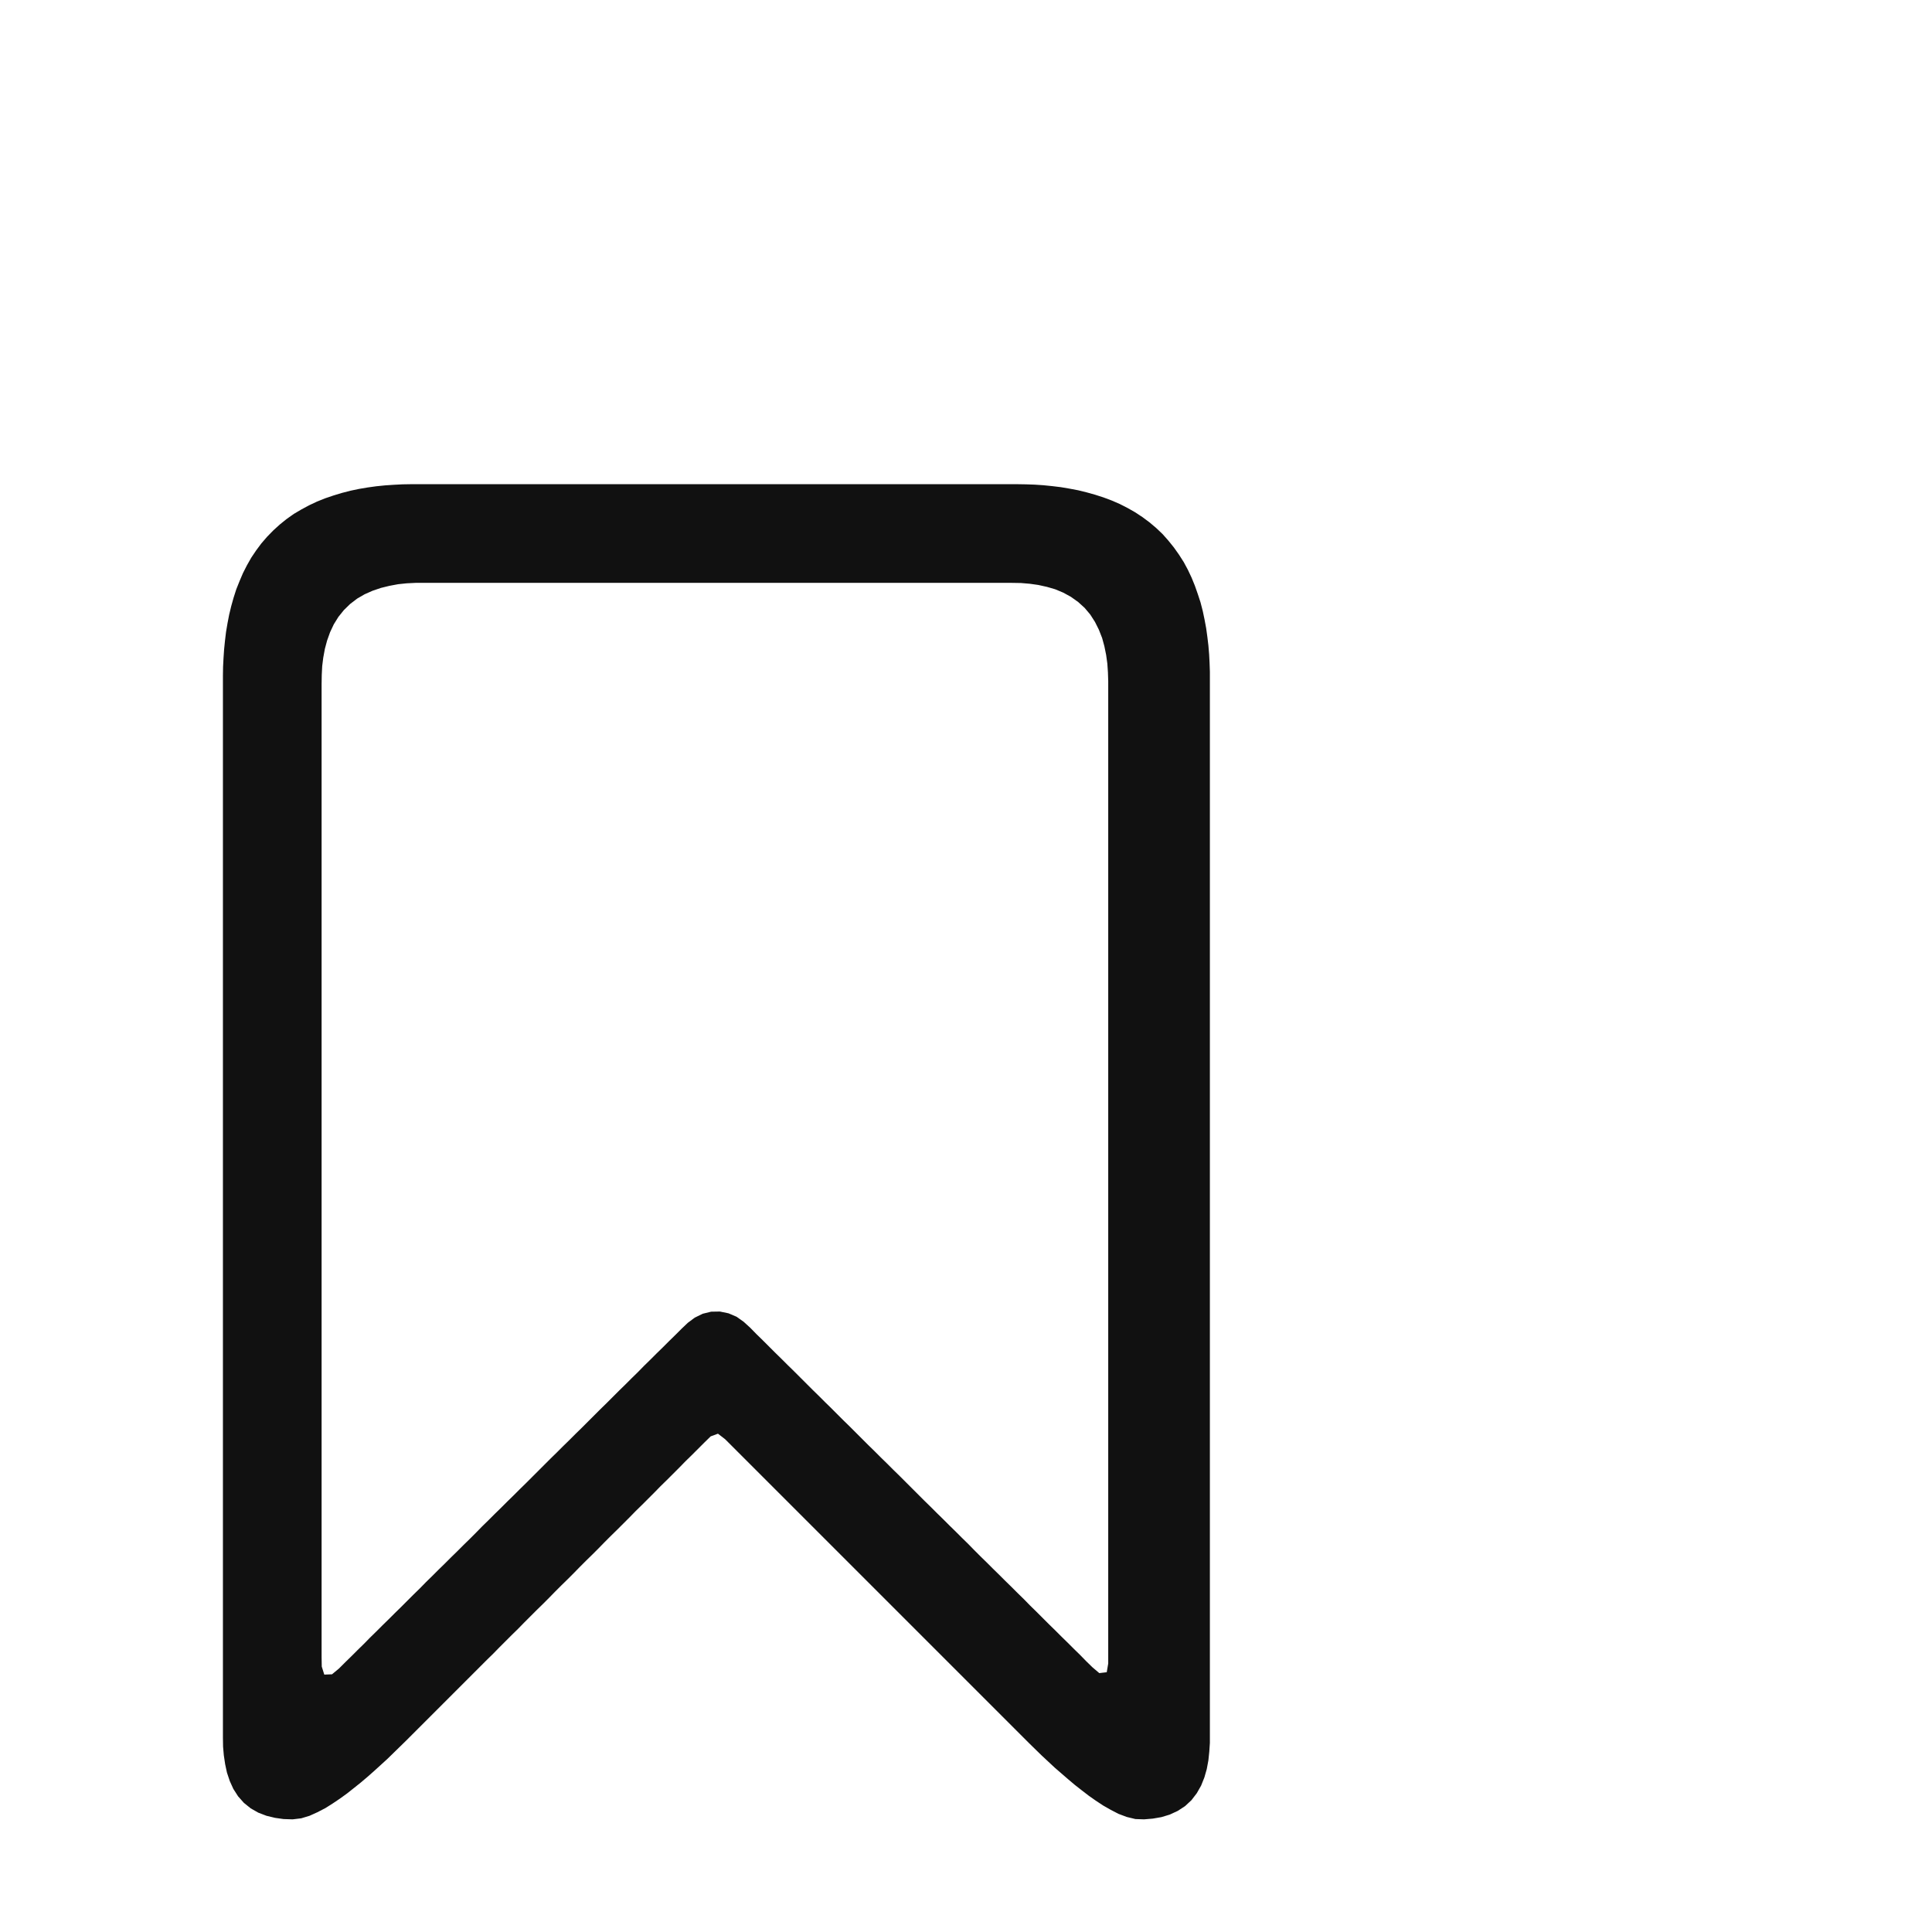
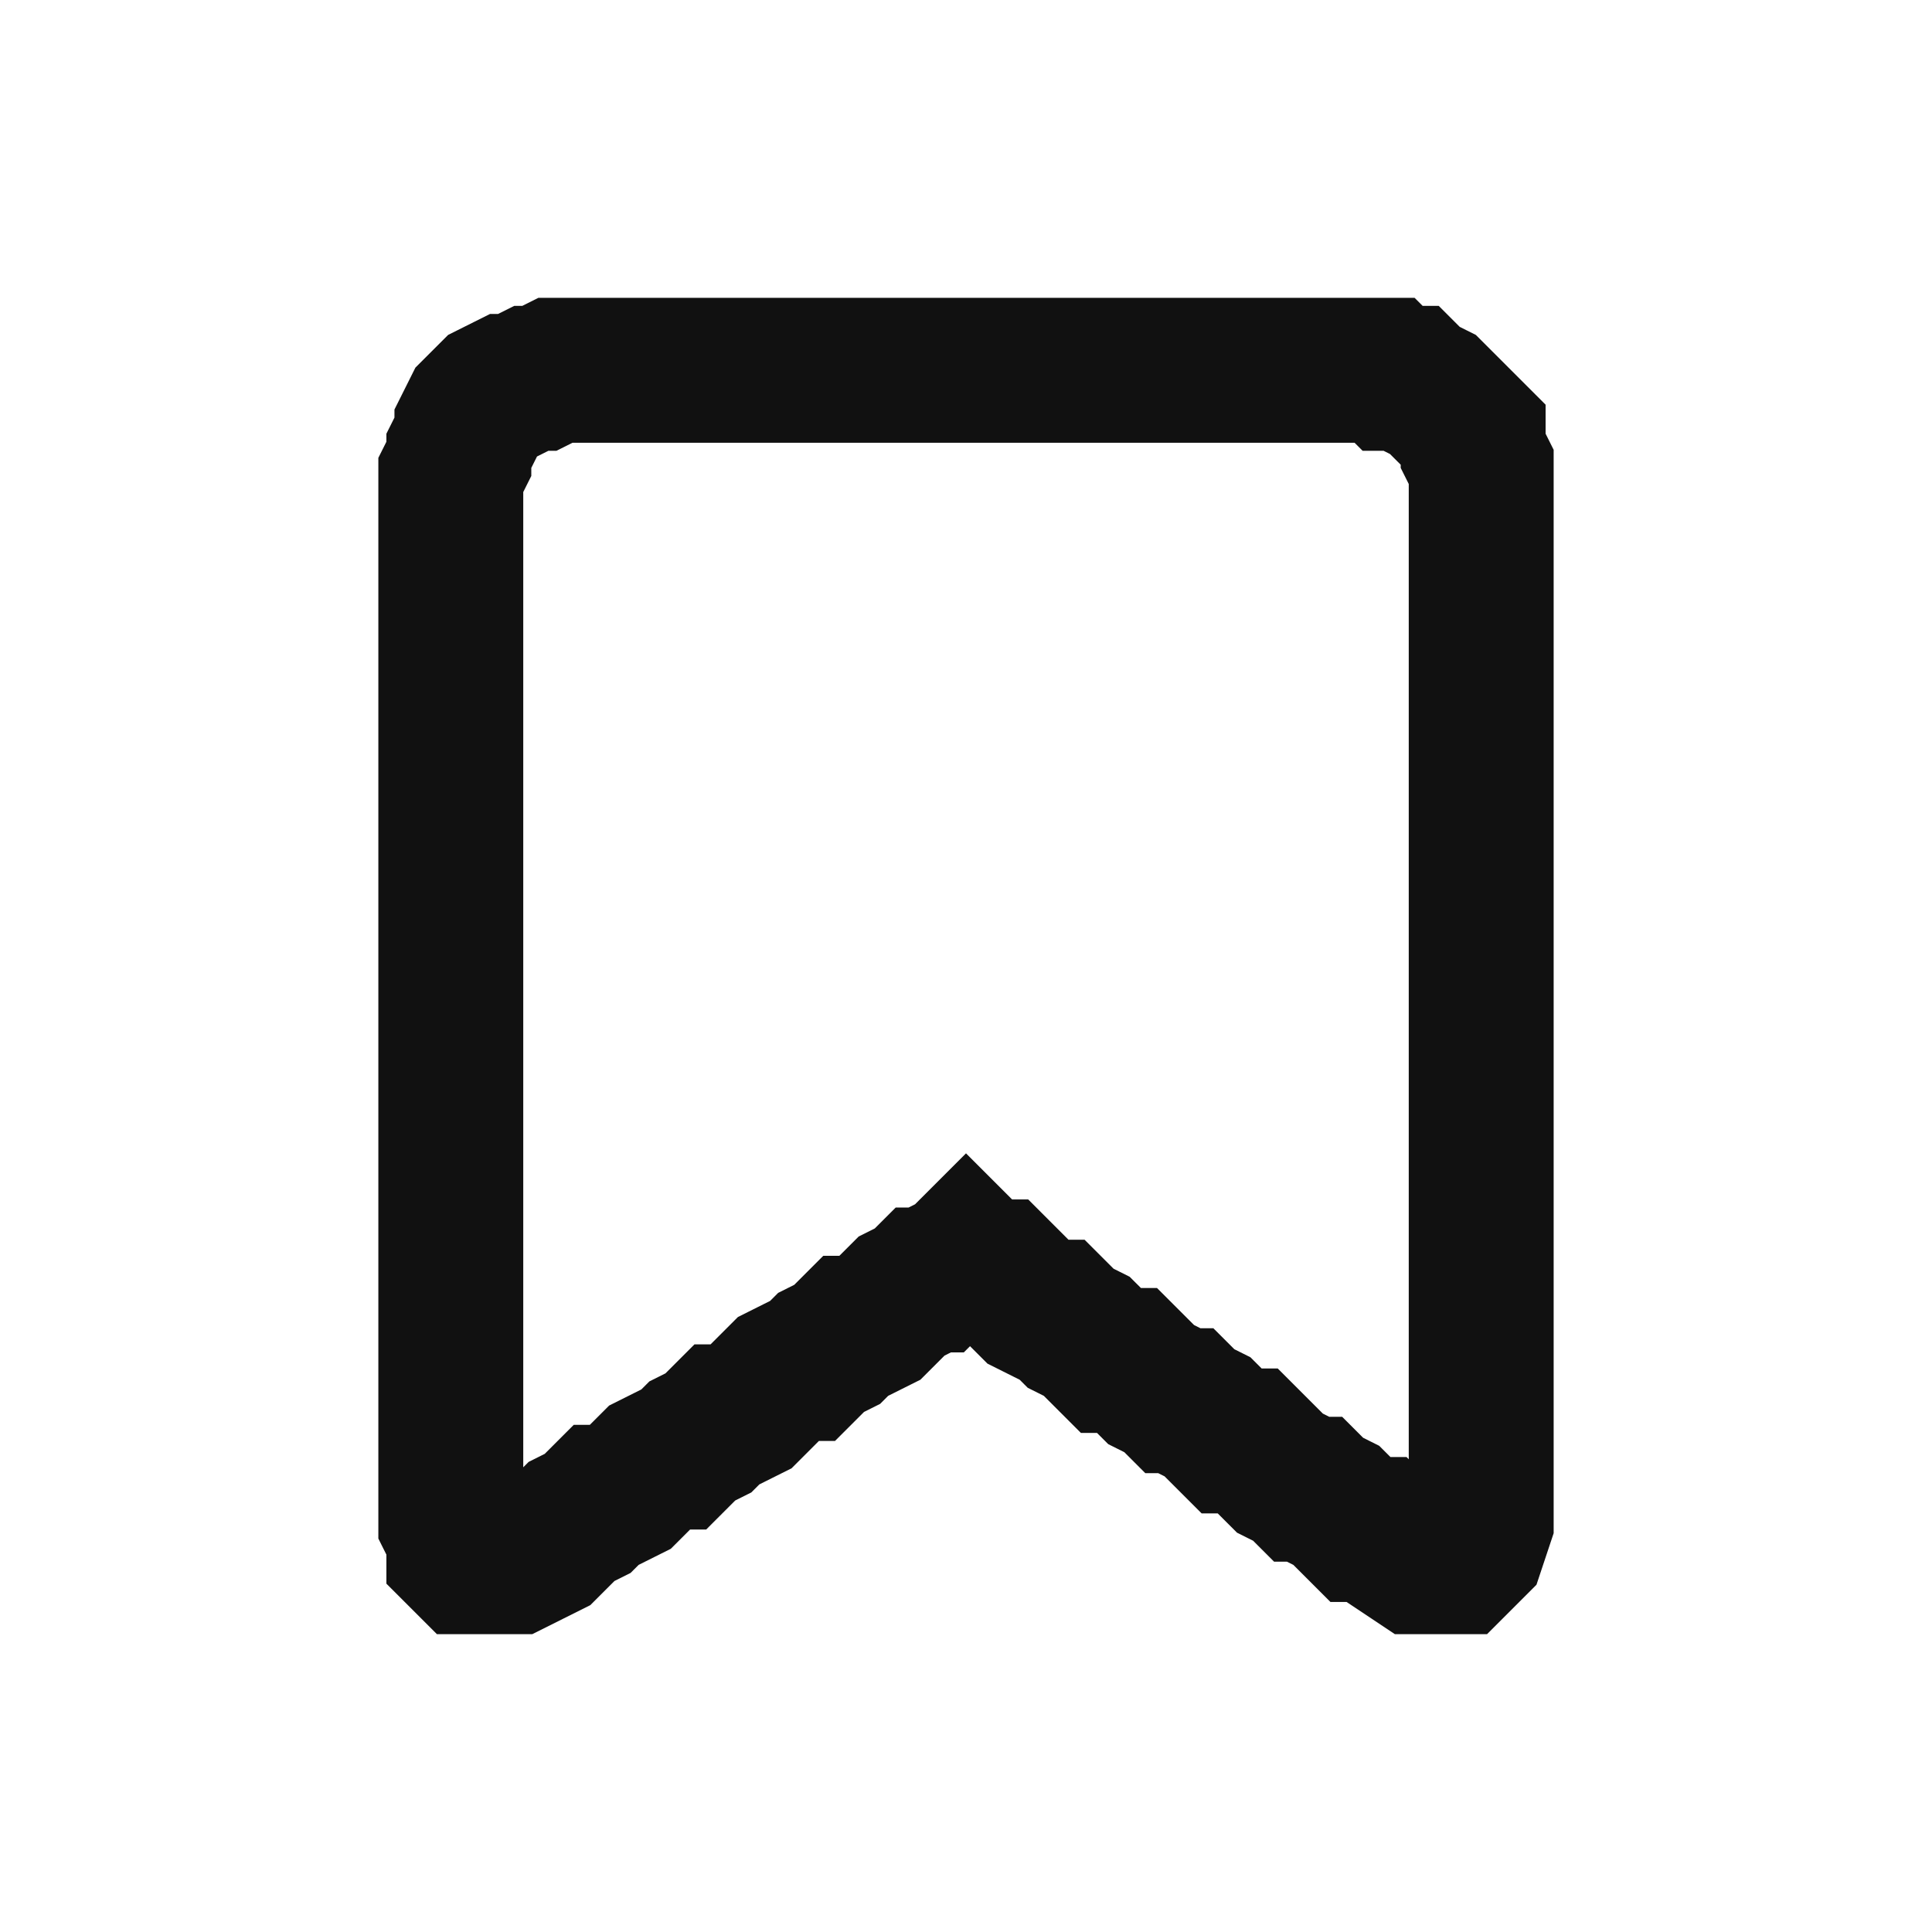
- <svg xmlns="http://www.w3.org/2000/svg" width="22.0" height="22.0" viewBox="0 0 1300.0 1300.0">
-   <path d="M196.9 1224.2L190.8 1224.0L185.1 1223.2L179.3 1221.8L173.8 1219.7L168.7 1216.8L164.1 1213.1L160.2 1208.7L157.0 1203.7L154.6 1198.4L152.7 1192.7L151.5 1187.1L150.6 1181.1L150.1 1175.3L150.0 1169.2L150.0 1163.3L150.0 1157.4L150.0 1151.5L150.0 1145.6L150.0 1139.7L150.0 1133.8L150.0 1127.9L150.0 1122.0L150.0 1116.1L150.0 1110.2L150.0 1104.3L150.0 1098.4L150.0 1092.5L150.0 1086.6L150.0 1080.7L150.0 1074.8L150.0 1068.8L150.0 1062.9L150.0 1057.0L150.0 1051.1L150.0 1045.2L150.0 1039.3L150.0 1033.4L150.0 1027.5L150.0 1021.6L150.0 1015.7L150.0 1009.8L150.0 1003.9L150.0 998.0L150.0 992.1L150.0 986.2L150.0 980.3L150.0 974.4L150.0 968.4L150.0 962.5L150.0 956.6L150.0 950.7L150.0 944.8L150.0 938.9L150.0 933.0L150.0 927.1L150.0 921.2L150.0 915.3L150.0 909.4L150.0 903.5L150.0 897.6L150.0 891.7L150.0 885.8L150.0 879.9L150.0 874.0L150.0 868.1L150.0 862.1L150.0 856.2L150.0 850.3L150.0 844.4L150.0 838.5L150.0 832.6L150.0 826.7L150.0 820.8L150.0 814.9L150.0 809.0L150.0 803.1L150.0 797.2L150.0 791.3L150.0 785.4L150.0 779.5L150.0 773.6L150.0 767.7L150.0 761.7L150.0 755.8L150.0 749.9L150.0 744.0L150.0 738.1L150.0 732.2L150.0 726.3L150.0 720.4L150.0 714.5L150.0 708.6L150.0 702.7L150.0 696.8L150.0 690.9L150.0 685.0L150.0 679.1L150.0 673.2L150.0 667.3L150.0 661.4L150.0 655.4L150.0 649.5L150.0 643.6L150.0 637.7L150.0 631.8L150.0 625.9L150.0 620.0L150.0 614.1L150.0 608.2L150.0 602.3L150.0 596.4L150.0 590.5L150.0 584.6L150.0 578.7L150.0 572.8L150.0 566.9L150.0 561.0L150.0 555.0L150.0 549.1L150.0 543.2L150.0 537.3L150.0 531.4L150.0 525.5L150.0 519.6L150.0 513.7L150.0 507.8L150.0 501.9L150.0 496.0L150.0 490.1L150.0 484.2L150.0 478.3L150.0 472.4L150.0 466.5L150.0 460.6L150.0 454.6L150.1 448.6L150.4 442.8L150.8 436.9L151.4 431.0L152.1 425.2L153.1 419.3L154.2 413.6L155.6 407.8L157.2 402.1L159.0 396.5L161.2 391.0L163.5 385.6L166.2 380.3L169.1 375.2L172.4 370.3L175.9 365.6L179.8 361.1L183.9 356.9L188.3 352.9L192.9 349.2L197.7 345.8L202.8 342.8L208.0 340.0L213.3 337.5L218.8 335.3L224.4 333.4L230.0 331.7L235.8 330.2L241.5 329.0L247.4 328.0L253.2 327.2L259.1 326.6L265.0 326.2L270.8 325.9L276.8 325.8L282.8 325.8L288.7 325.8L294.6 325.8L300.5 325.8L306.4 325.8L312.3 325.8L318.2 325.8L324.1 325.8L330.0 325.8L335.9 325.8L341.8 325.8L347.7 325.8L353.6 325.8L359.5 325.8L365.4 325.8L371.3 325.8L377.3 325.8L383.2 325.8L389.1 325.8L395.0 325.8L400.9 325.8L406.8 325.8L412.7 325.8L418.6 325.8L424.5 325.8L430.4 325.8L436.3 325.8L442.2 325.8L448.1 325.8L454.0 325.8L459.9 325.8L465.8 325.8L471.7 325.8L477.6 325.8L483.6 325.8L489.5 325.8L495.4 325.8L501.3 325.8L507.2 325.8L513.1 325.8L519.0 325.8L524.9 325.8L530.8 325.8L536.7 325.8L542.6 325.8L548.5 325.8L554.4 325.8L560.3 325.8L566.2 325.8L572.1 325.8L578.0 325.8L584.0 325.8L589.9 325.8L595.8 325.8L601.7 325.8L607.6 325.8L613.5 325.8L619.4 325.8L625.3 325.8L631.2 325.8L637.1 325.8L643.0 325.8L648.9 325.8L654.8 325.8L660.7 325.8L666.6 325.8L672.5 325.8L678.4 325.8L684.4 325.8L690.4 325.9L696.2 326.1L702.1 326.5L708.0 327.1L713.8 327.8L719.7 328.8L725.5 329.9L731.2 331.3L736.9 332.9L742.5 334.7L748.1 336.8L753.4 339.1L758.7 341.8L763.8 344.7L768.8 348.0L773.5 351.5L778.0 355.3L782.3 359.4L786.2 363.8L789.9 368.4L793.3 373.2L796.5 378.2L799.3 383.4L801.8 388.7L804.0 394.1L806.0 399.8L807.8 405.3L809.3 411.1L810.5 416.8L811.6 422.7L812.4 428.5L813.1 434.3L813.6 440.3L813.9 446.1L814.1 452.0L814.1 458.0L814.1 463.9L814.1 469.9L814.1 475.8L814.1 481.7L814.1 487.6L814.1 493.5L814.1 499.4L814.1 505.3L814.1 511.2L814.1 517.1L814.1 523.0L814.1 528.9L814.1 534.8L814.1 540.7L814.1 546.6L814.1 552.5L814.1 558.4L814.1 564.3L814.1 570.2L814.1 576.2L814.1 582.1L814.1 588.0L814.1 593.9L814.1 599.8L814.1 605.7L814.1 611.6L814.1 617.5L814.1 623.4L814.1 629.3L814.1 635.2L814.1 641.1L814.1 647.0L814.1 652.9L814.1 658.8L814.1 664.7L814.1 670.6L814.1 676.6L814.1 682.5L814.1 688.4L814.1 694.3L814.1 700.2L814.1 706.1L814.1 712.0L814.1 717.9L814.1 723.8L814.1 729.7L814.1 735.6L814.1 741.5L814.1 747.4L814.1 753.3L814.1 759.2L814.1 765.1L814.1 771.0L814.1 776.9L814.1 782.9L814.1 788.8L814.1 794.7L814.1 800.6L814.1 806.5L814.1 812.4L814.1 818.3L814.1 824.2L814.1 830.1L814.1 836.0L814.1 841.9L814.1 847.8L814.1 853.7L814.1 859.6L814.1 865.5L814.1 871.4L814.1 877.3L814.1 883.3L814.1 889.2L814.1 895.1L814.1 901.0L814.1 906.9L814.1 912.8L814.1 918.7L814.1 924.6L814.1 930.5L814.1 936.4L814.1 942.3L814.1 948.2L814.1 954.1L814.1 960.0L814.1 965.9L814.1 971.8L814.1 977.7L814.1 983.6L814.1 989.6L814.1 995.5L814.1 1001.4L814.1 1007.3L814.1 1013.2L814.1 1019.1L814.1 1025.0L814.1 1030.9L814.1 1036.8L814.1 1042.7L814.1 1048.6L814.1 1054.5L814.1 1060.4L814.1 1066.3L814.1 1072.2L814.1 1078.1L814.1 1084.0L814.1 1090.0L814.1 1095.9L814.1 1101.8L814.1 1107.7L814.1 1113.6L814.1 1119.5L814.1 1125.4L814.1 1131.3L814.1 1137.2L814.1 1143.1L814.1 1149.0L814.1 1154.9L814.1 1160.8L814.1 1166.7L814.1 1172.8L813.7 1178.7L813.1 1184.5L812.0 1190.4L810.4 1196.0L808.2 1201.5L805.3 1206.6L801.7 1211.3L797.4 1215.3L792.5 1218.5L787.1 1221.0L781.5 1222.7L775.7 1223.7L769.8 1224.2L764.0 1224.0L758.2 1222.6L752.6 1220.5L747.4 1217.8L742.3 1214.9L737.3 1211.6L732.6 1208.3L727.8 1204.6L723.2 1201.0L718.7 1197.2L714.2 1193.3L709.8 1189.5L705.4 1185.4L701.1 1181.4L696.9 1177.3L692.6 1173.1L688.4 1168.9L684.2 1164.7L680.0 1160.5L675.9 1156.4L671.7 1152.2L667.5 1148.0L663.3 1143.8L659.1 1139.6L655.0 1135.5L650.8 1131.3L646.6 1127.1L642.4 1122.9L638.3 1118.8L634.1 1114.6L629.9 1110.4L625.7 1106.2L621.6 1102.1L617.4 1097.9L613.2 1093.7L609.0 1089.5L604.9 1085.4L600.7 1081.2L596.5 1077.0L592.3 1072.8L588.2 1068.7L584.0 1064.5L579.8 1060.3L575.6 1056.1L571.5 1052.0L567.3 1047.8L563.1 1043.6L558.9 1039.4L554.7 1035.2L550.6 1031.1L546.4 1026.9L542.2 1022.7L538.0 1018.5L533.9 1014.4L529.7 1010.2L525.5 1006.0L521.3 1001.8L517.2 997.7L513.0 993.5L508.8 989.3L504.6 985.1L500.5 981.0L496.3 976.8L492.1 972.6L487.9 968.4L483.1 964.7L478.2 966.5L473.8 970.8L469.6 975.0L465.4 979.2L461.2 983.3L457.1 987.5L452.9 991.7L448.7 995.9L444.5 1000.0L440.4 1004.2L436.2 1008.4L432.0 1012.6L427.8 1016.7L423.7 1020.9L419.5 1025.1L415.3 1029.3L411.1 1033.4L406.9 1037.6L402.8 1041.8L398.6 1046.0L394.4 1050.1L390.2 1054.3L386.1 1058.5L381.9 1062.7L377.7 1066.8L373.5 1071.0L369.4 1075.2L365.2 1079.4L361.0 1083.5L356.8 1087.7L352.6 1091.9L348.5 1096.1L344.3 1100.2L340.1 1104.4L335.9 1108.6L331.8 1112.8L327.6 1116.9L323.4 1121.1L319.2 1125.3L315.0 1129.5L310.9 1133.6L306.7 1137.8L302.5 1142.0L298.3 1146.2L294.2 1150.3L290.0 1154.5L285.8 1158.7L281.6 1162.9L277.5 1167.0L273.3 1171.2L268.9 1175.5L264.7 1179.6L260.6 1183.6L256.1 1187.7L251.7 1191.7L247.4 1195.5L242.8 1199.4L238.3 1203.0L233.5 1206.8L228.8 1210.2L223.9 1213.5L219.0 1216.6L213.6 1219.4L208.3 1221.8L202.7 1223.5L196.9 1224.2ZM228.1 1122.7L232.3 1118.5L236.5 1114.4L240.7 1110.2L244.9 1106.1L249.0 1101.9L253.2 1097.8L257.4 1093.6L261.6 1089.5L265.8 1085.3L270.0 1081.2L274.2 1077.0L278.4 1072.8L282.6 1068.7L286.7 1064.5L290.9 1060.4L295.1 1056.2L299.3 1052.1L303.5 1047.9L307.7 1043.8L311.9 1039.6L316.1 1035.5L320.3 1031.3L324.4 1027.1L328.6 1023.0L332.8 1018.8L337.0 1014.7L341.2 1010.5L345.4 1006.4L349.6 1002.2L353.8 998.1L358.0 993.9L362.1 989.8L366.3 985.6L370.5 981.4L374.7 977.3L378.9 973.1L383.1 969.0L387.3 964.8L391.5 960.7L395.7 956.5L399.8 952.4L404.0 948.2L408.2 944.1L412.4 939.9L416.6 935.7L420.8 931.6L425.0 927.4L429.2 923.3L433.3 919.1L437.5 915.0L441.7 910.8L445.9 906.7L450.1 902.5L454.3 898.4L458.5 894.2L462.8 890.1L467.5 886.6L472.8 884.0L478.5 882.6L484.4 882.5L490.2 883.7L495.6 886.0L500.4 889.4L504.8 893.4L508.9 897.6L513.1 901.7L517.3 905.9L521.5 910.1L525.7 914.2L529.9 918.4L534.1 922.5L538.3 926.7L542.4 930.8L546.6 935.0L550.8 939.1L555.0 943.3L559.2 947.4L563.4 951.6L567.6 955.8L571.8 959.9L576.0 964.1L580.1 968.2L584.3 972.4L588.5 976.5L592.7 980.7L596.9 984.8L601.1 989.0L605.3 993.1L609.5 997.3L613.7 1001.5L617.8 1005.6L622.0 1009.8L626.2 1013.9L630.4 1018.1L634.6 1022.2L638.8 1026.4L643.0 1030.5L647.2 1034.7L651.4 1038.8L655.5 1043.0L659.7 1047.2L663.9 1051.3L668.1 1055.5L672.3 1059.6L676.5 1063.8L680.7 1067.9L684.9 1072.1L689.1 1076.2L693.2 1080.4L697.4 1084.5L701.6 1088.7L705.8 1092.9L710.0 1097.0L714.2 1101.2L718.4 1105.3L722.6 1109.5L726.8 1113.6L730.9 1117.8L735.1 1121.9L739.7 1125.8L744.7 1125.2L745.7 1119.3L745.7 1113.3L745.7 1107.4L745.7 1101.5L745.7 1095.6L745.7 1089.7L745.7 1083.8L745.7 1077.9L745.7 1072.0L745.7 1066.1L745.7 1060.2L745.7 1054.3L745.7 1048.4L745.7 1042.5L745.7 1036.6L745.7 1030.7L745.7 1024.8L745.7 1018.9L745.7 1013.0L745.7 1007.1L745.7 1001.2L745.7 995.3L745.7 989.4L745.7 983.5L745.7 977.6L745.7 971.7L745.7 965.8L745.7 959.9L745.7 954.0L745.7 948.1L745.7 942.2L745.7 936.3L745.7 930.4L745.7 924.5L745.7 918.6L745.7 912.7L745.7 906.8L745.7 900.9L745.7 895.0L745.7 889.1L745.7 883.2L745.7 877.3L745.7 871.4L745.7 865.5L745.7 859.6L745.7 853.7L745.7 847.8L745.7 841.9L745.7 836.0L745.7 830.1L745.7 824.2L745.7 818.3L745.7 812.4L745.7 806.5L745.7 800.6L745.7 794.7L745.7 788.8L745.7 782.9L745.7 777.0L745.7 771.1L745.7 765.2L745.7 759.3L745.7 753.4L745.7 747.5L745.7 741.6L745.7 735.7L745.7 729.8L745.7 723.9L745.7 718.0L745.7 712.1L745.7 706.2L745.7 700.3L745.7 694.4L745.7 688.5L745.7 682.6L745.7 676.7L745.7 670.8L745.7 664.9L745.7 659.0L745.7 653.1L745.7 647.2L745.7 641.3L745.7 635.4L745.7 629.5L745.7 623.6L745.7 617.7L745.7 611.8L745.7 605.9L745.7 600.0L745.7 594.1L745.7 588.2L745.7 582.3L745.7 576.4L745.7 570.5L745.7 564.6L745.7 558.7L745.7 552.8L745.7 546.9L745.7 541.0L745.7 535.1L745.7 529.2L745.7 523.3L745.7 517.4L745.7 511.5L745.7 505.6L745.7 499.7L745.7 493.8L745.7 487.9L745.7 482.0L745.7 476.1L745.7 470.2L745.7 464.3L745.7 458.4L745.5 452.3L745.1 446.5L744.3 440.7L743.1 434.8L741.6 429.3L739.4 423.7L736.8 418.5L733.6 413.5L729.8 409.0L725.5 405.1L720.6 401.6L715.5 398.8L710.0 396.5L704.5 394.9L698.6 393.6L692.9 392.8L687.0 392.3L680.9 392.2L675.0 392.2L669.1 392.2L663.2 392.2L657.3 392.2L651.4 392.2L645.5 392.2L639.6 392.2L633.7 392.2L627.8 392.2L621.9 392.2L616.0 392.2L610.1 392.2L604.2 392.2L598.3 392.2L592.4 392.2L586.5 392.2L580.6 392.2L574.7 392.2L568.8 392.2L562.9 392.2L557.0 392.2L551.1 392.2L545.2 392.2L539.3 392.2L533.4 392.2L527.5 392.2L521.6 392.2L515.7 392.2L509.8 392.2L503.9 392.2L498.0 392.2L492.1 392.2L486.2 392.2L480.3 392.2L474.4 392.2L468.5 392.2L462.6 392.2L456.7 392.2L450.8 392.2L444.9 392.2L439.0 392.2L433.1 392.2L427.2 392.2L421.3 392.2L415.4 392.2L409.5 392.2L403.6 392.2L397.7 392.2L391.8 392.2L385.9 392.2L380.0 392.2L374.1 392.2L368.2 392.2L362.3 392.2L356.4 392.2L350.5 392.2L344.6 392.2L338.7 392.2L332.8 392.2L326.9 392.2L321.0 392.2L315.1 392.2L309.2 392.2L303.3 392.2L297.4 392.2L291.5 392.2L285.6 392.2L279.6 392.2L273.6 392.5L267.9 393.1L262.0 394.2L256.3 395.6L250.7 397.5L245.3 399.9L240.3 402.8L235.6 406.4L231.4 410.5L227.7 415.1L224.6 420.1L222.1 425.4L220.1 431.0L218.6 436.6L217.5 442.6L216.8 448.2L216.5 454.2L216.4 460.3L216.4 466.2L216.4 472.1L216.4 478.0L216.4 483.9L216.4 489.8L216.4 495.7L216.4 501.6L216.4 507.5L216.4 513.4L216.4 519.3L216.4 525.2L216.4 531.1L216.4 537.0L216.4 542.9L216.4 548.8L216.4 554.7L216.4 560.6L216.4 566.5L216.4 572.4L216.4 578.3L216.4 584.2L216.4 590.1L216.4 596.0L216.4 601.9L216.4 607.8L216.4 613.6L216.4 619.5L216.4 625.4L216.4 631.3L216.4 637.2L216.4 643.1L216.4 649.0L216.4 654.9L216.4 660.8L216.4 666.7L216.4 672.6L216.4 678.5L216.4 684.4L216.4 690.3L216.4 696.2L216.4 702.1L216.4 708.0L216.4 713.9L216.4 719.8L216.4 725.7L216.4 731.6L216.4 737.5L216.4 743.4L216.4 749.3L216.4 755.2L216.4 761.1L216.4 767.0L216.4 772.9L216.4 778.8L216.4 784.7L216.4 790.6L216.4 796.5L216.4 802.4L216.4 808.3L216.4 814.2L216.4 820.1L216.4 826.0L216.4 831.9L216.4 837.8L216.4 843.7L216.4 849.6L216.4 855.5L216.4 861.4L216.4 867.3L216.4 873.2L216.4 879.1L216.4 885.0L216.4 890.9L216.4 896.8L216.4 902.7L216.4 908.6L216.4 914.5L216.4 920.4L216.4 926.3L216.4 932.2L216.4 938.1L216.4 944.0L216.4 949.9L216.4 955.8L216.4 961.7L216.4 967.6L216.4 973.5L216.4 979.4L216.4 985.3L216.4 991.2L216.4 997.1L216.4 1003.0L216.4 1008.9L216.4 1014.8L216.4 1020.7L216.4 1026.6L216.4 1032.5L216.4 1038.4L216.4 1044.3L216.4 1050.2L216.4 1056.1L216.4 1062.0L216.4 1067.9L216.4 1073.8L216.4 1079.7L216.4 1085.6L216.4 1091.5L216.4 1097.4L216.4 1103.3L216.4 1109.2L216.4 1115.1L216.5 1121.4L218.2 1126.8L223.4 1126.6L228.1 1122.7Z" fill="#111111" />
+ <svg xmlns="http://www.w3.org/2000/svg" width="22.0" height="22.0" viewBox="0 0 24.0 24.0">
+   <path d="M7.3 4.6L7.4 4.6L7.6 4.6L7.7 4.6L7.9 4.6L8.0 4.6L8.2 4.6L8.3 4.6L8.5 4.6L8.6 4.6L8.8 4.6L8.9 4.6L9.1 4.6L9.2 4.6L9.4 4.6L9.5 4.6L9.7 4.6L9.8 4.6L10.0 4.6L10.1 4.6L10.3 4.6L10.4 4.6L10.6 4.6L10.7 4.6L10.9 4.6L11.0 4.6L11.2 4.6L11.3 4.6L11.5 4.6L11.6 4.6L11.8 4.6L11.9 4.6L12.1 4.6L12.2 4.6L12.4 4.6L12.5 4.6L12.7 4.6L12.8 4.6L13.0 4.6L13.1 4.6L13.3 4.6L13.4 4.6L13.6 4.6L13.7 4.6L13.9 4.6L14.0 4.6L14.2 4.6L14.3 4.6L14.5 4.6L14.6 4.6L14.8 4.6L14.9 4.6L15.1 4.6L15.2 4.6L15.4 4.6L15.5 4.6L15.7 4.6L15.8 4.6L16.0 4.6L16.1 4.6L16.3 4.6L16.4 4.6L16.6 4.6L16.8 4.6L17.0 4.6L17.2 4.6L17.3 4.7L17.5 4.7L17.6 4.8L17.8 4.9L17.9 5.0L18.0 5.1L18.1 5.2L18.2 5.3L18.3 5.4L18.3 5.6L18.4 5.8L18.4 6.0L18.4 6.1L18.4 6.3L18.4 6.5L18.4 6.6L18.4 6.8L18.4 6.9L18.4 7.1L18.4 7.2L18.4 7.4L18.4 7.5L18.4 7.7L18.4 7.8L18.4 8.0L18.4 8.1L18.4 8.3L18.4 8.4L18.4 8.6L18.4 8.7L18.4 8.9L18.4 9.0L18.4 9.2L18.4 9.3L18.4 9.5L18.4 9.6L18.4 9.8L18.4 9.9L18.4 10.1L18.4 10.2L18.4 10.4L18.4 10.5L18.4 10.7L18.4 10.8L18.4 11.0L18.4 11.1L18.4 11.3L18.4 11.4L18.4 11.6L18.4 11.7L18.4 11.9L18.4 12.0L18.4 12.2L18.4 12.3L18.4 12.5L18.4 12.6L18.4 12.8L18.4 12.9L18.4 13.1L18.4 13.2L18.4 13.4L18.4 13.5L18.4 13.7L18.4 13.8L18.4 14.0L18.4 14.1L18.4 14.3L18.4 14.4L18.4 14.6L18.4 14.7L18.4 14.9L18.4 15.0L18.4 15.2L18.4 15.3L18.4 15.5L18.4 15.6L18.4 15.8L18.4 15.9L18.4 16.1L18.4 16.2L18.4 16.4L18.4 16.5L18.4 16.7L18.4 16.8L18.4 17.0L18.4 17.1L18.4 17.3L18.4 17.4L18.4 17.6L18.4 17.7L18.4 17.9L18.4 18.0L18.4 18.2L18.4 18.3L18.4 18.5L18.4 18.7L18.4 18.9L18.3 19.2L18.2 19.3L18.1 19.4L18.0 19.4L17.8 19.4L17.6 19.4L17.3 19.2L17.2 19.1L17.1 19.0L16.9 19.0L16.8 18.9L16.7 18.8L16.6 18.7L16.4 18.6L16.3 18.5L16.2 18.5L16.1 18.4L15.9 18.3L15.8 18.2L15.7 18.1L15.6 18.0L15.5 17.9L15.3 17.9L15.2 17.8L15.1 17.7L15.0 17.6L14.8 17.5L14.7 17.4L14.6 17.4L14.5 17.3L14.3 17.2L14.2 17.1L14.1 17.0L14.0 16.9L13.8 16.9L13.7 16.8L13.6 16.7L13.5 16.6L13.3 16.5L13.2 16.4L13.1 16.3L13.0 16.3L12.8 16.2L12.7 16.1L12.6 16.0L12.5 15.9L12.4 15.8L12.2 15.8L12.1 15.7L12.0 15.6L11.9 15.7L11.7 15.8L11.6 15.9L11.5 15.9L11.4 16.0L11.2 16.1L11.1 16.2L11.0 16.3L10.9 16.4L10.7 16.5L10.6 16.5L10.5 16.6L10.4 16.7L10.2 16.8L10.1 16.9L10.0 17.0L9.9 17.0L9.7 17.1L9.6 17.2L9.5 17.3L9.4 17.4L9.3 17.5L9.1 17.6L9.0 17.6L8.9 17.7L8.8 17.8L8.6 17.9L8.5 18.0L8.4 18.1L8.3 18.1L8.1 18.2L8.0 18.3L7.9 18.4L7.8 18.5L7.6 18.6L7.5 18.6L7.4 18.7L7.3 18.8L7.1 18.9L7.0 19.0L6.9 19.1L6.8 19.2L6.6 19.3L6.4 19.4L6.2 19.4L6.0 19.4L5.8 19.4L5.7 19.3L5.7 19.1L5.6 18.9L5.6 18.6L5.6 18.4L5.6 18.3L5.6 18.1L5.6 18.0L5.6 17.8L5.6 17.7L5.6 17.5L5.6 17.4L5.6 17.2L5.6 17.1L5.6 16.9L5.6 16.8L5.6 16.6L5.6 16.5L5.6 16.3L5.6 16.2L5.6 16.0L5.6 15.9L5.6 15.7L5.6 15.6L5.6 15.4L5.6 15.3L5.6 15.1L5.6 15.0L5.6 14.8L5.6 14.7L5.6 14.5L5.6 14.4L5.6 14.2L5.6 14.1L5.6 13.9L5.6 13.8L5.6 13.6L5.6 13.5L5.6 13.3L5.6 13.2L5.6 13.0L5.6 12.9L5.6 12.7L5.6 12.6L5.6 12.4L5.6 12.3L5.6 12.1L5.6 12.0L5.6 11.8L5.6 11.7L5.6 11.5L5.6 11.4L5.6 11.2L5.6 11.1L5.6 10.9L5.6 10.8L5.6 10.6L5.6 10.5L5.6 10.3L5.6 10.2L5.6 10.0L5.6 9.9L5.6 9.7L5.6 9.6L5.6 9.4L5.6 9.3L5.6 9.1L5.6 9.0L5.6 8.8L5.6 8.7L5.6 8.5L5.6 8.4L5.6 8.2L5.6 8.1L5.6 7.9L5.6 7.8L5.6 7.6L5.6 7.5L5.6 7.3L5.6 7.2L5.6 7.0L5.6 6.9L5.6 6.7L5.6 6.6L5.6 6.4L5.6 6.3L5.6 6.1L5.6 5.9L5.7 5.7L5.7 5.6L5.8 5.4L5.8 5.3L5.9 5.1L6.0 5.0L6.1 4.9L6.3 4.8L6.4 4.8L6.6 4.7L6.7 4.7L6.9 4.6L7.1 4.6L7.3 4.6Z" fill="none" stroke="#111111" stroke-width="1.8" stroke-linecap="round" />
</svg>
